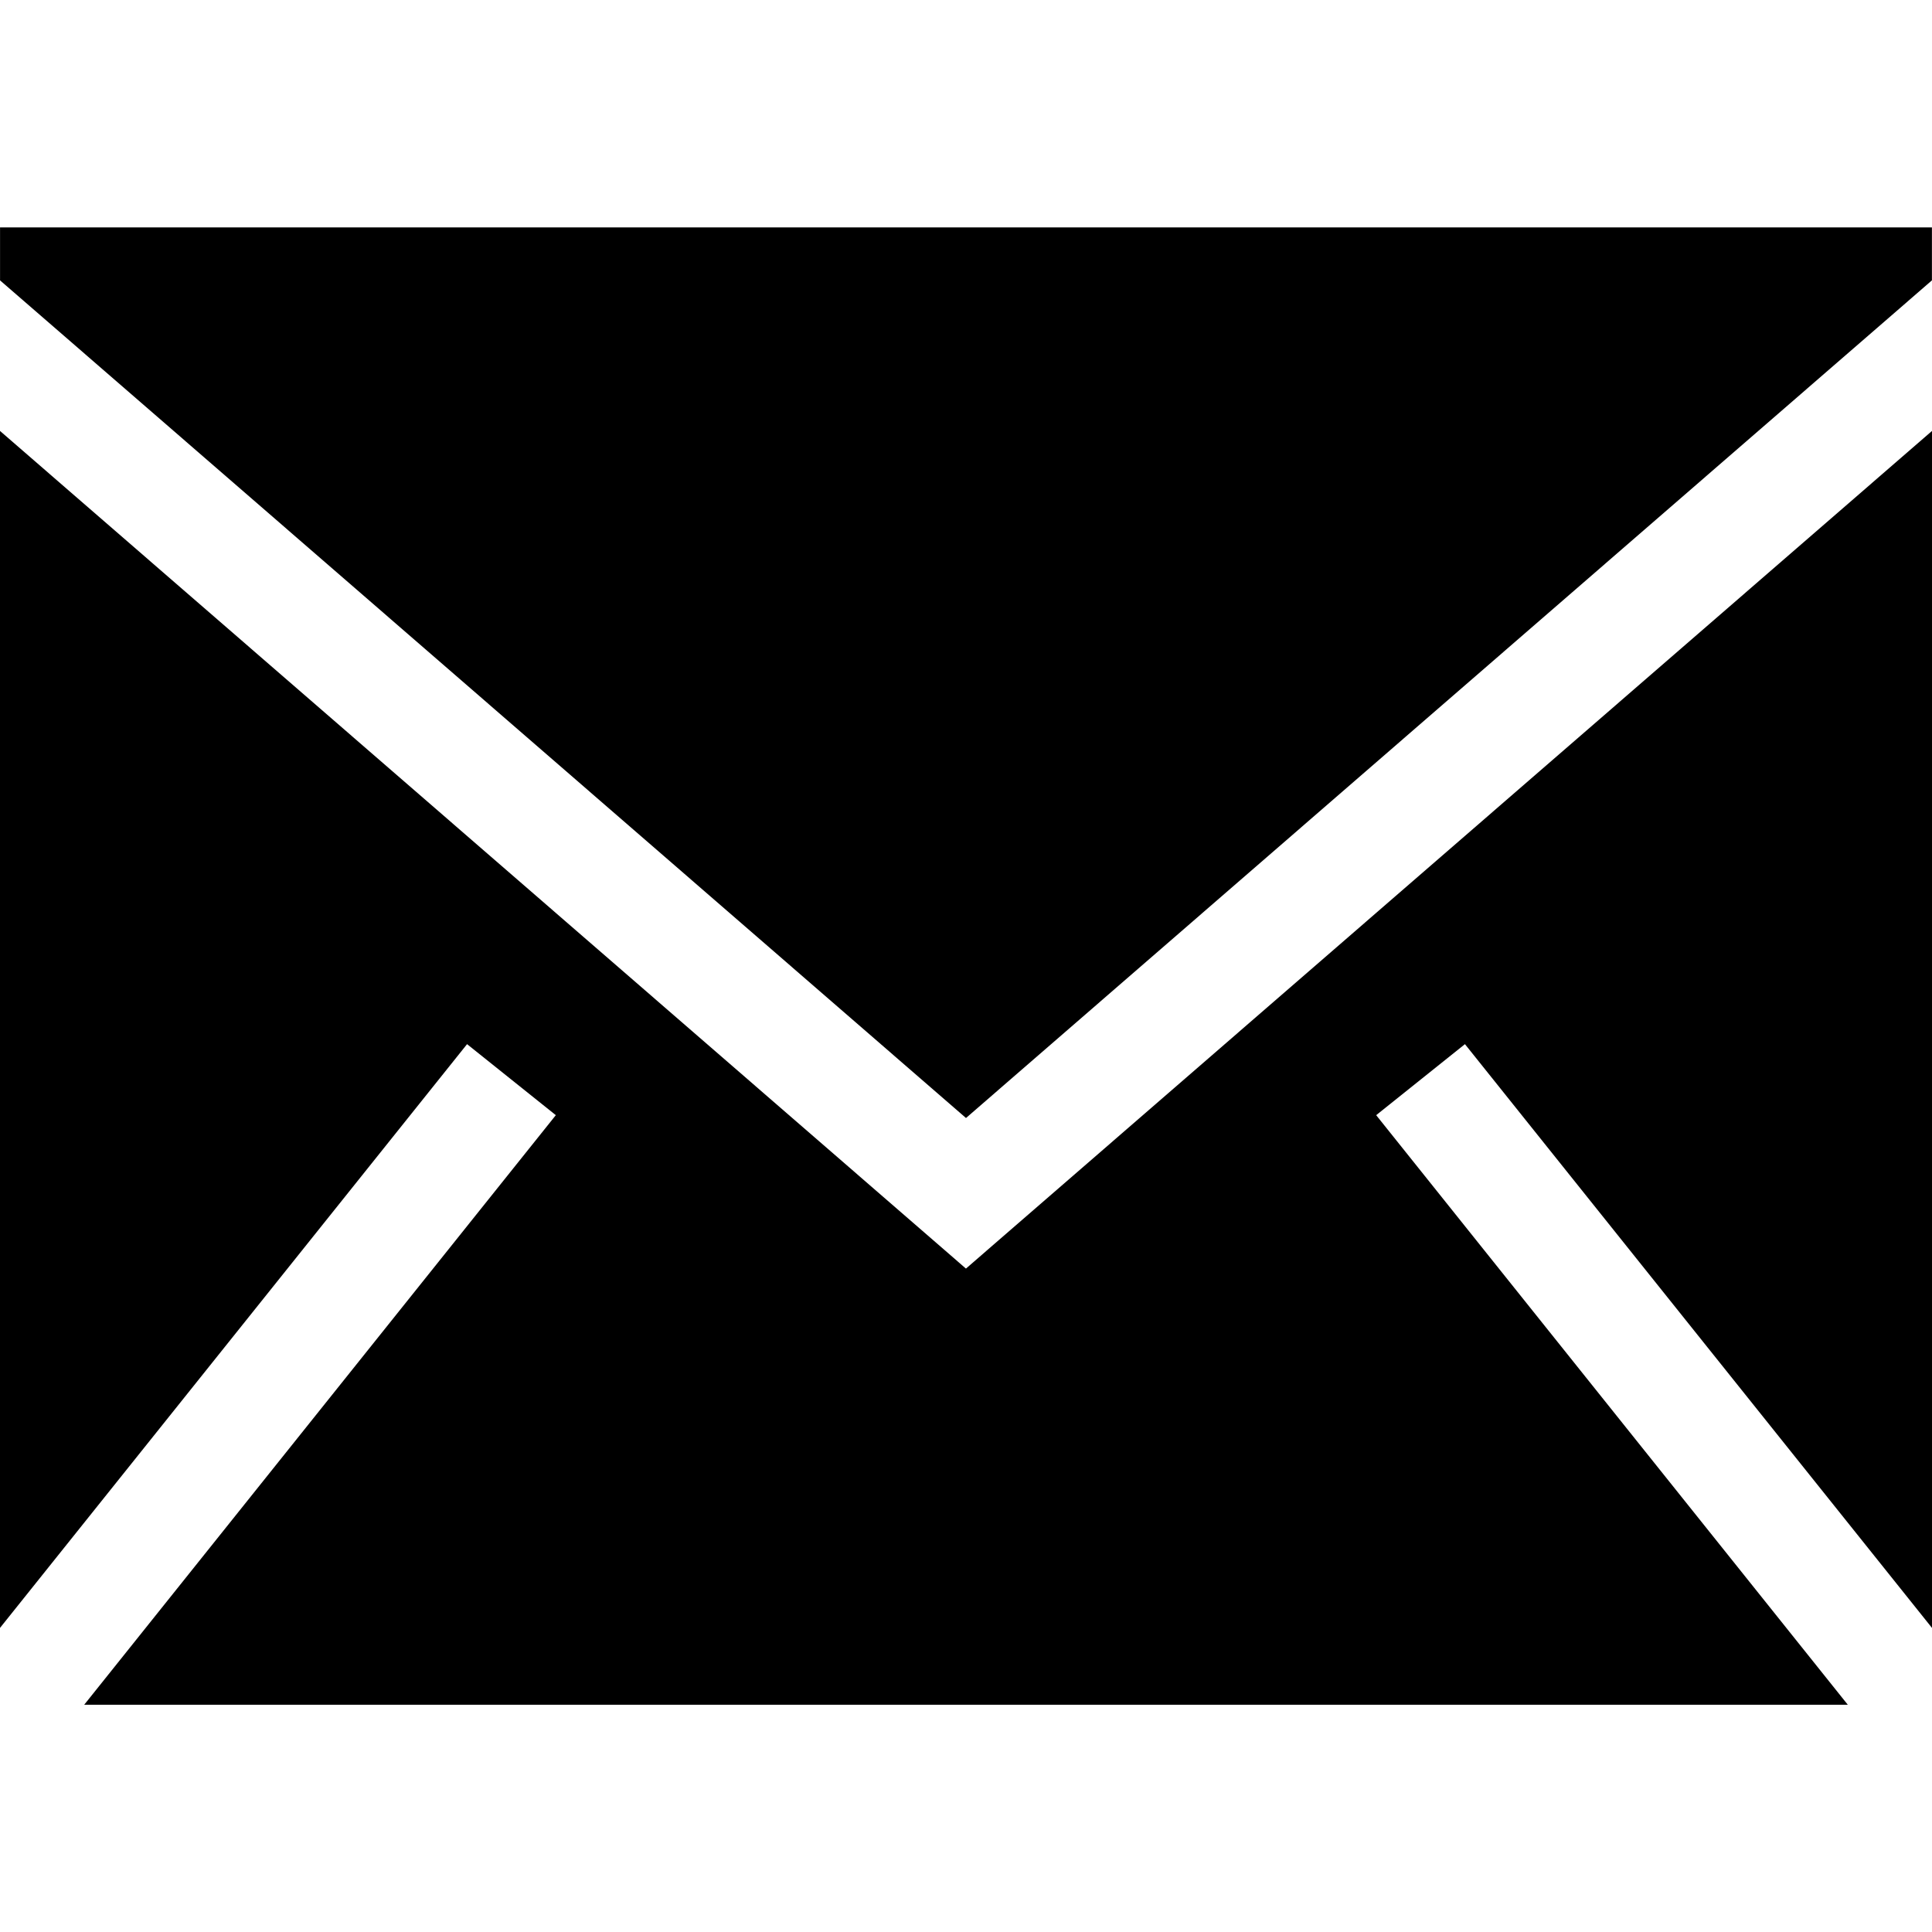
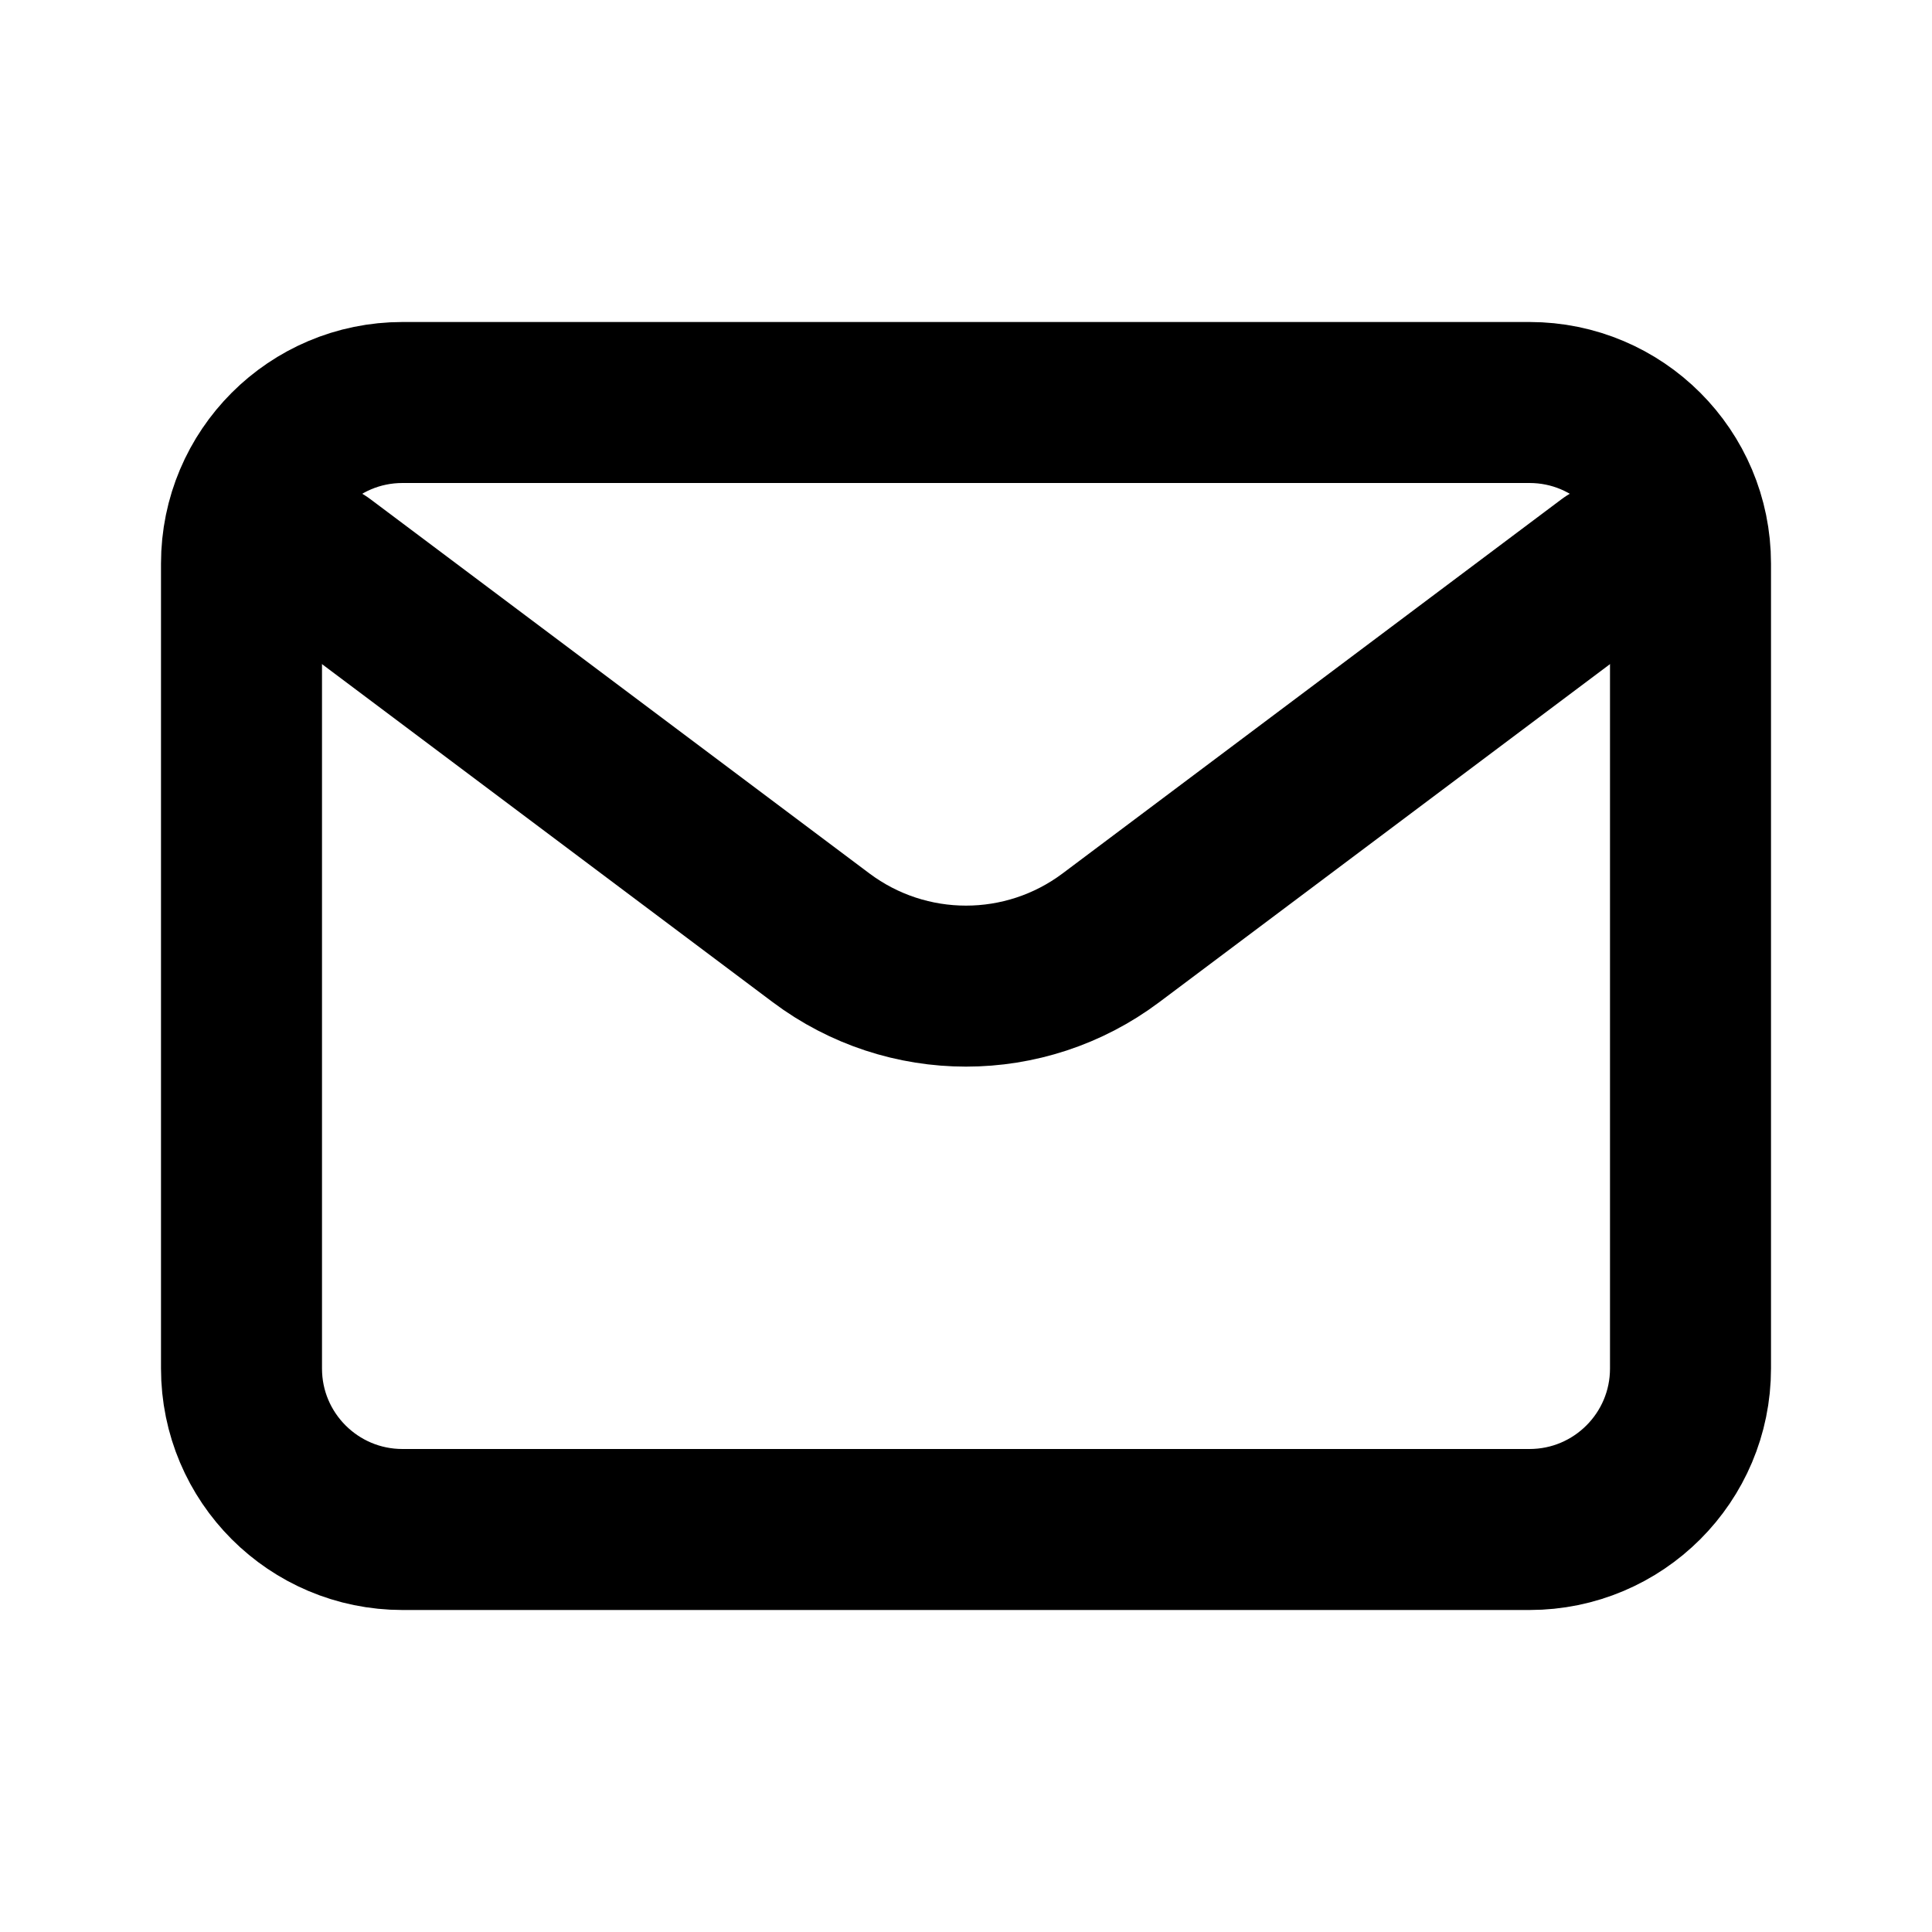
- <svg xmlns="http://www.w3.org/2000/svg" fill="#000000" viewBox="0 0 1920 1920">
+ <svg xmlns="http://www.w3.org/2000/svg" viewBox="0 0 24 24" fill="none">
  <g id="SVGRepo_bgCarrier" stroke-width="0" />
  <g id="SVGRepo_tracerCarrier" stroke-linecap="round" stroke-linejoin="round" />
  <g id="SVGRepo_iconCarrier">
-     <path d="M1920 428.266v1189.54l-464.16-580.146-88.203 70.585 468.679 585.904H83.684l468.679-585.904-88.202-70.585L0 1617.805V428.265l959.944 832.441L1920 428.266ZM1919.932 226v52.627l-959.943 832.44L.045 278.628V226h1919.887Z" fill-rule="evenodd" />
+     <path d="M4 7L10.2 11.65C11.267 12.45 12.733 12.45 13.8 11.65L20 7" stroke="#000000" stroke-width="2" stroke-linecap="round" stroke-linejoin="round" />
+     <rect x="3" y="5" width="18" height="14" rx="2" stroke="#000000" stroke-width="2" stroke-linecap="round" />
  </g>
</svg>
